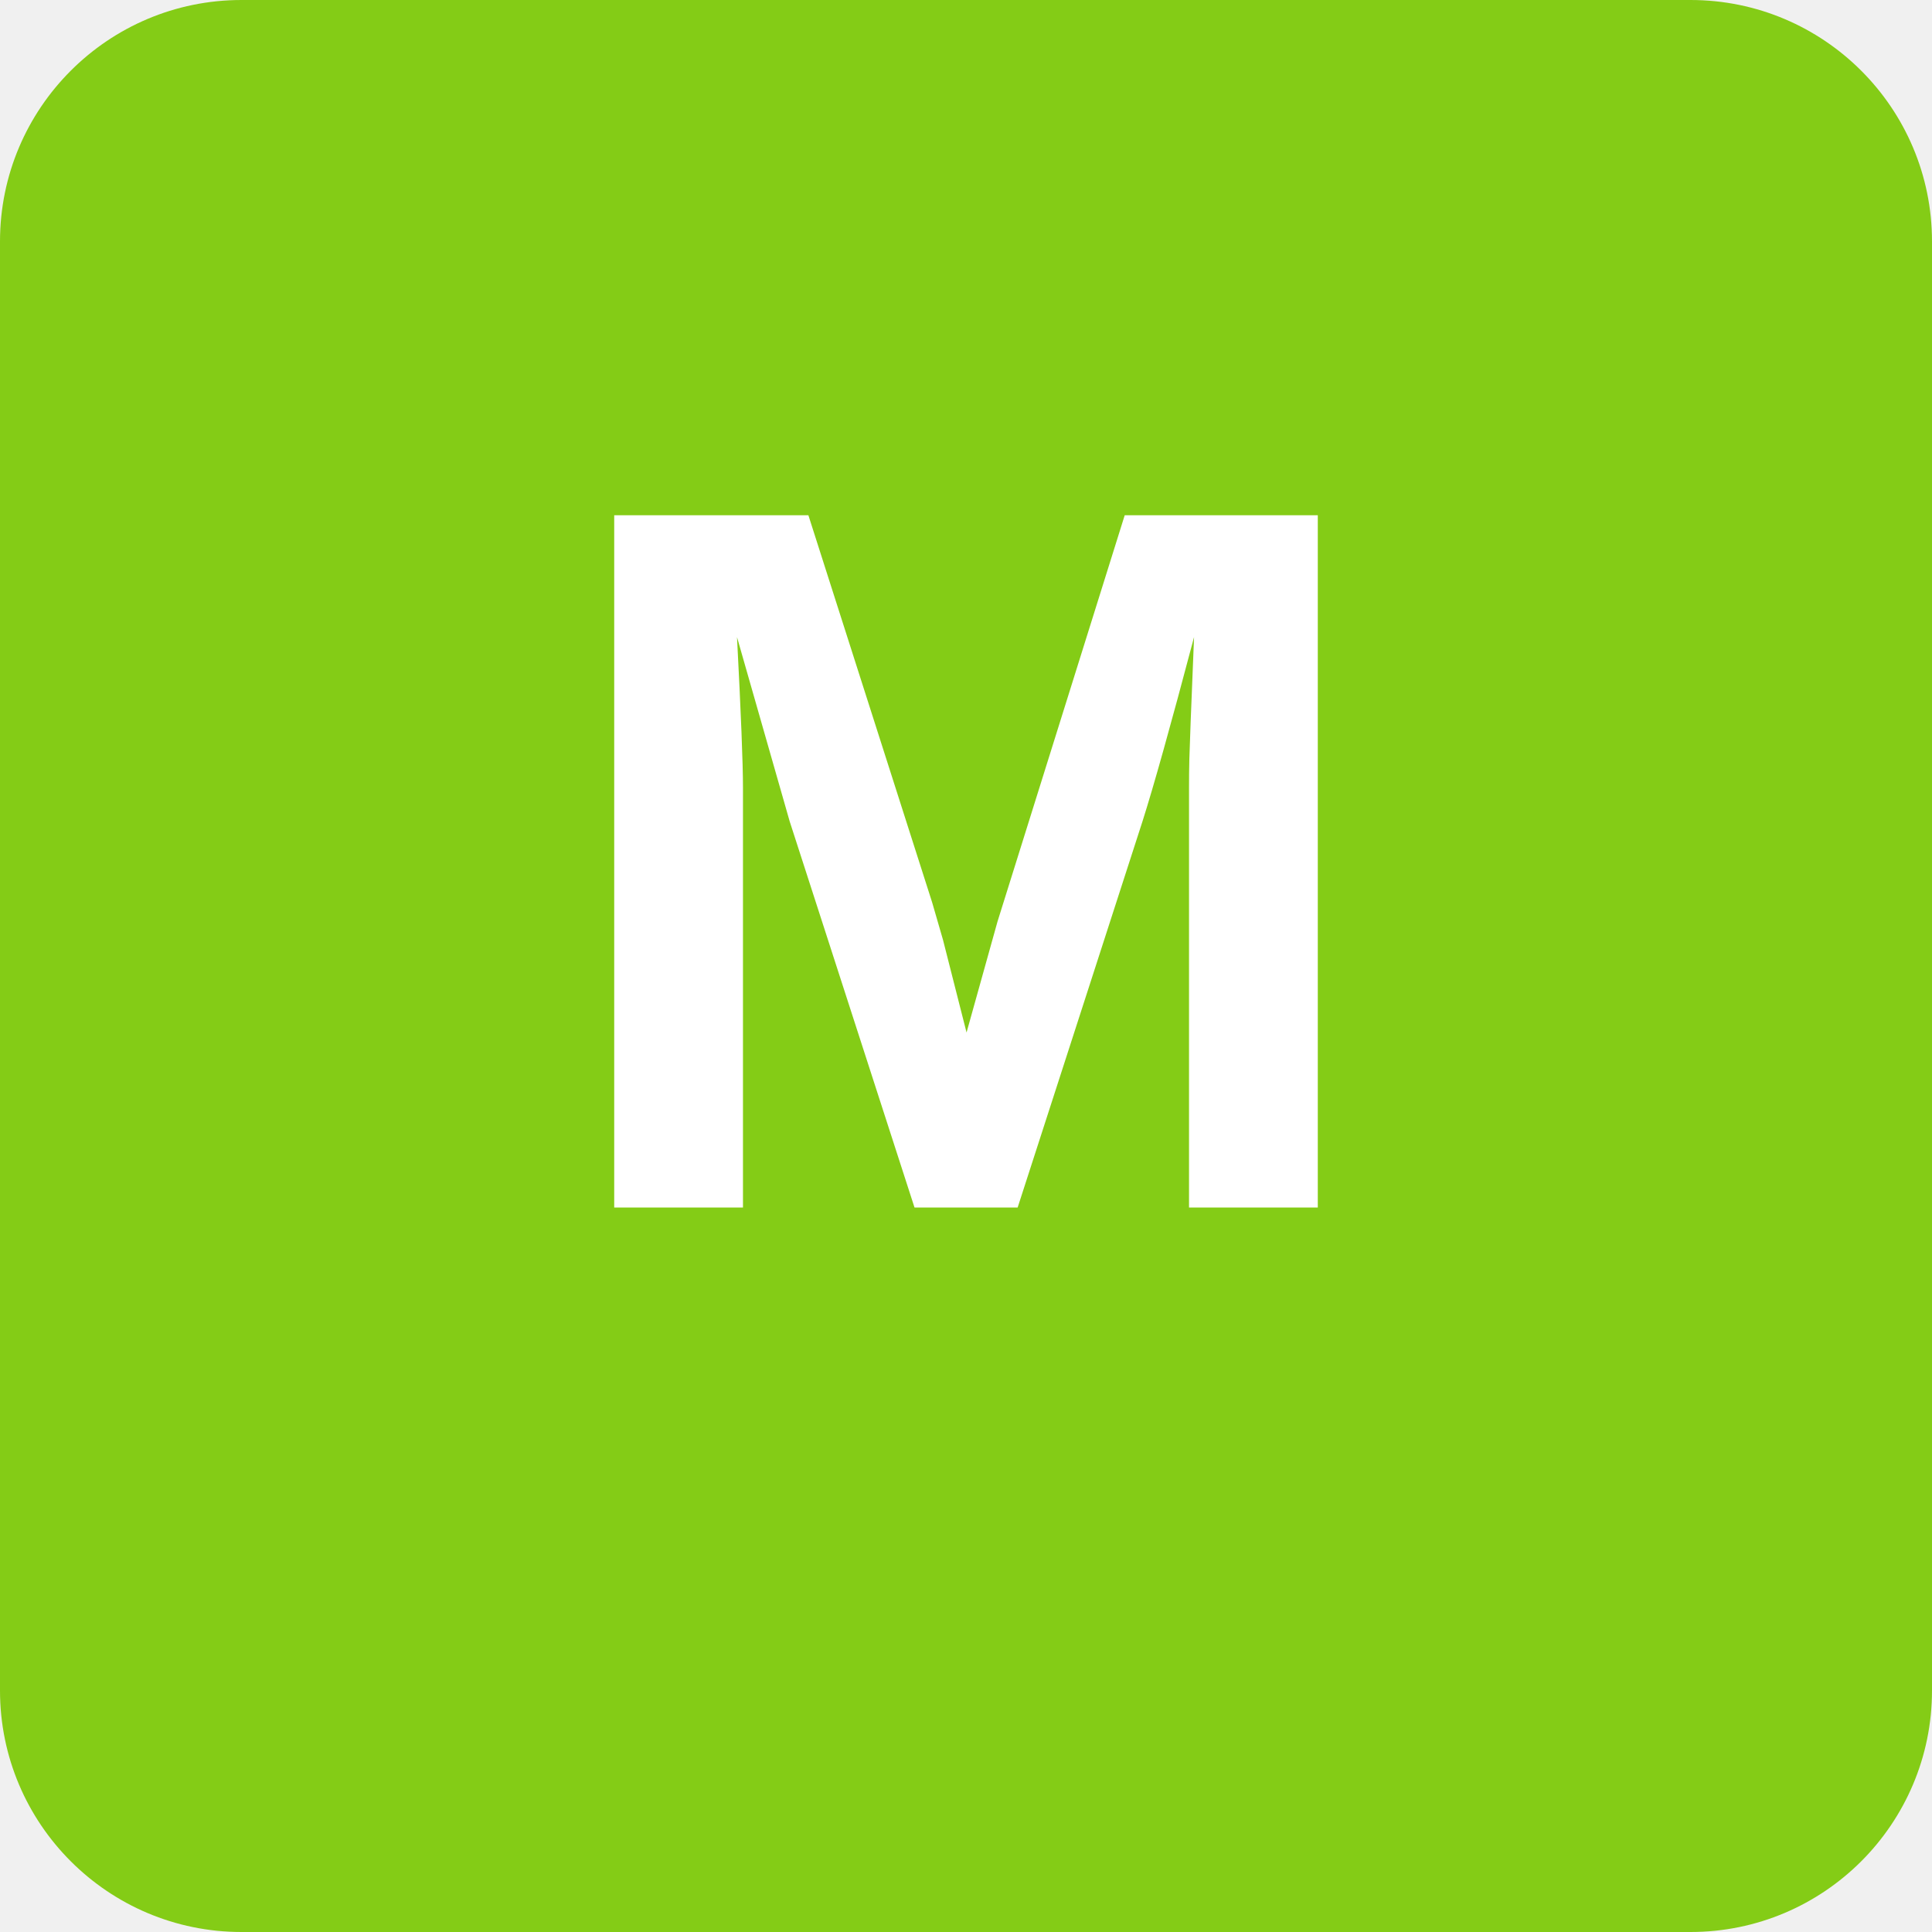
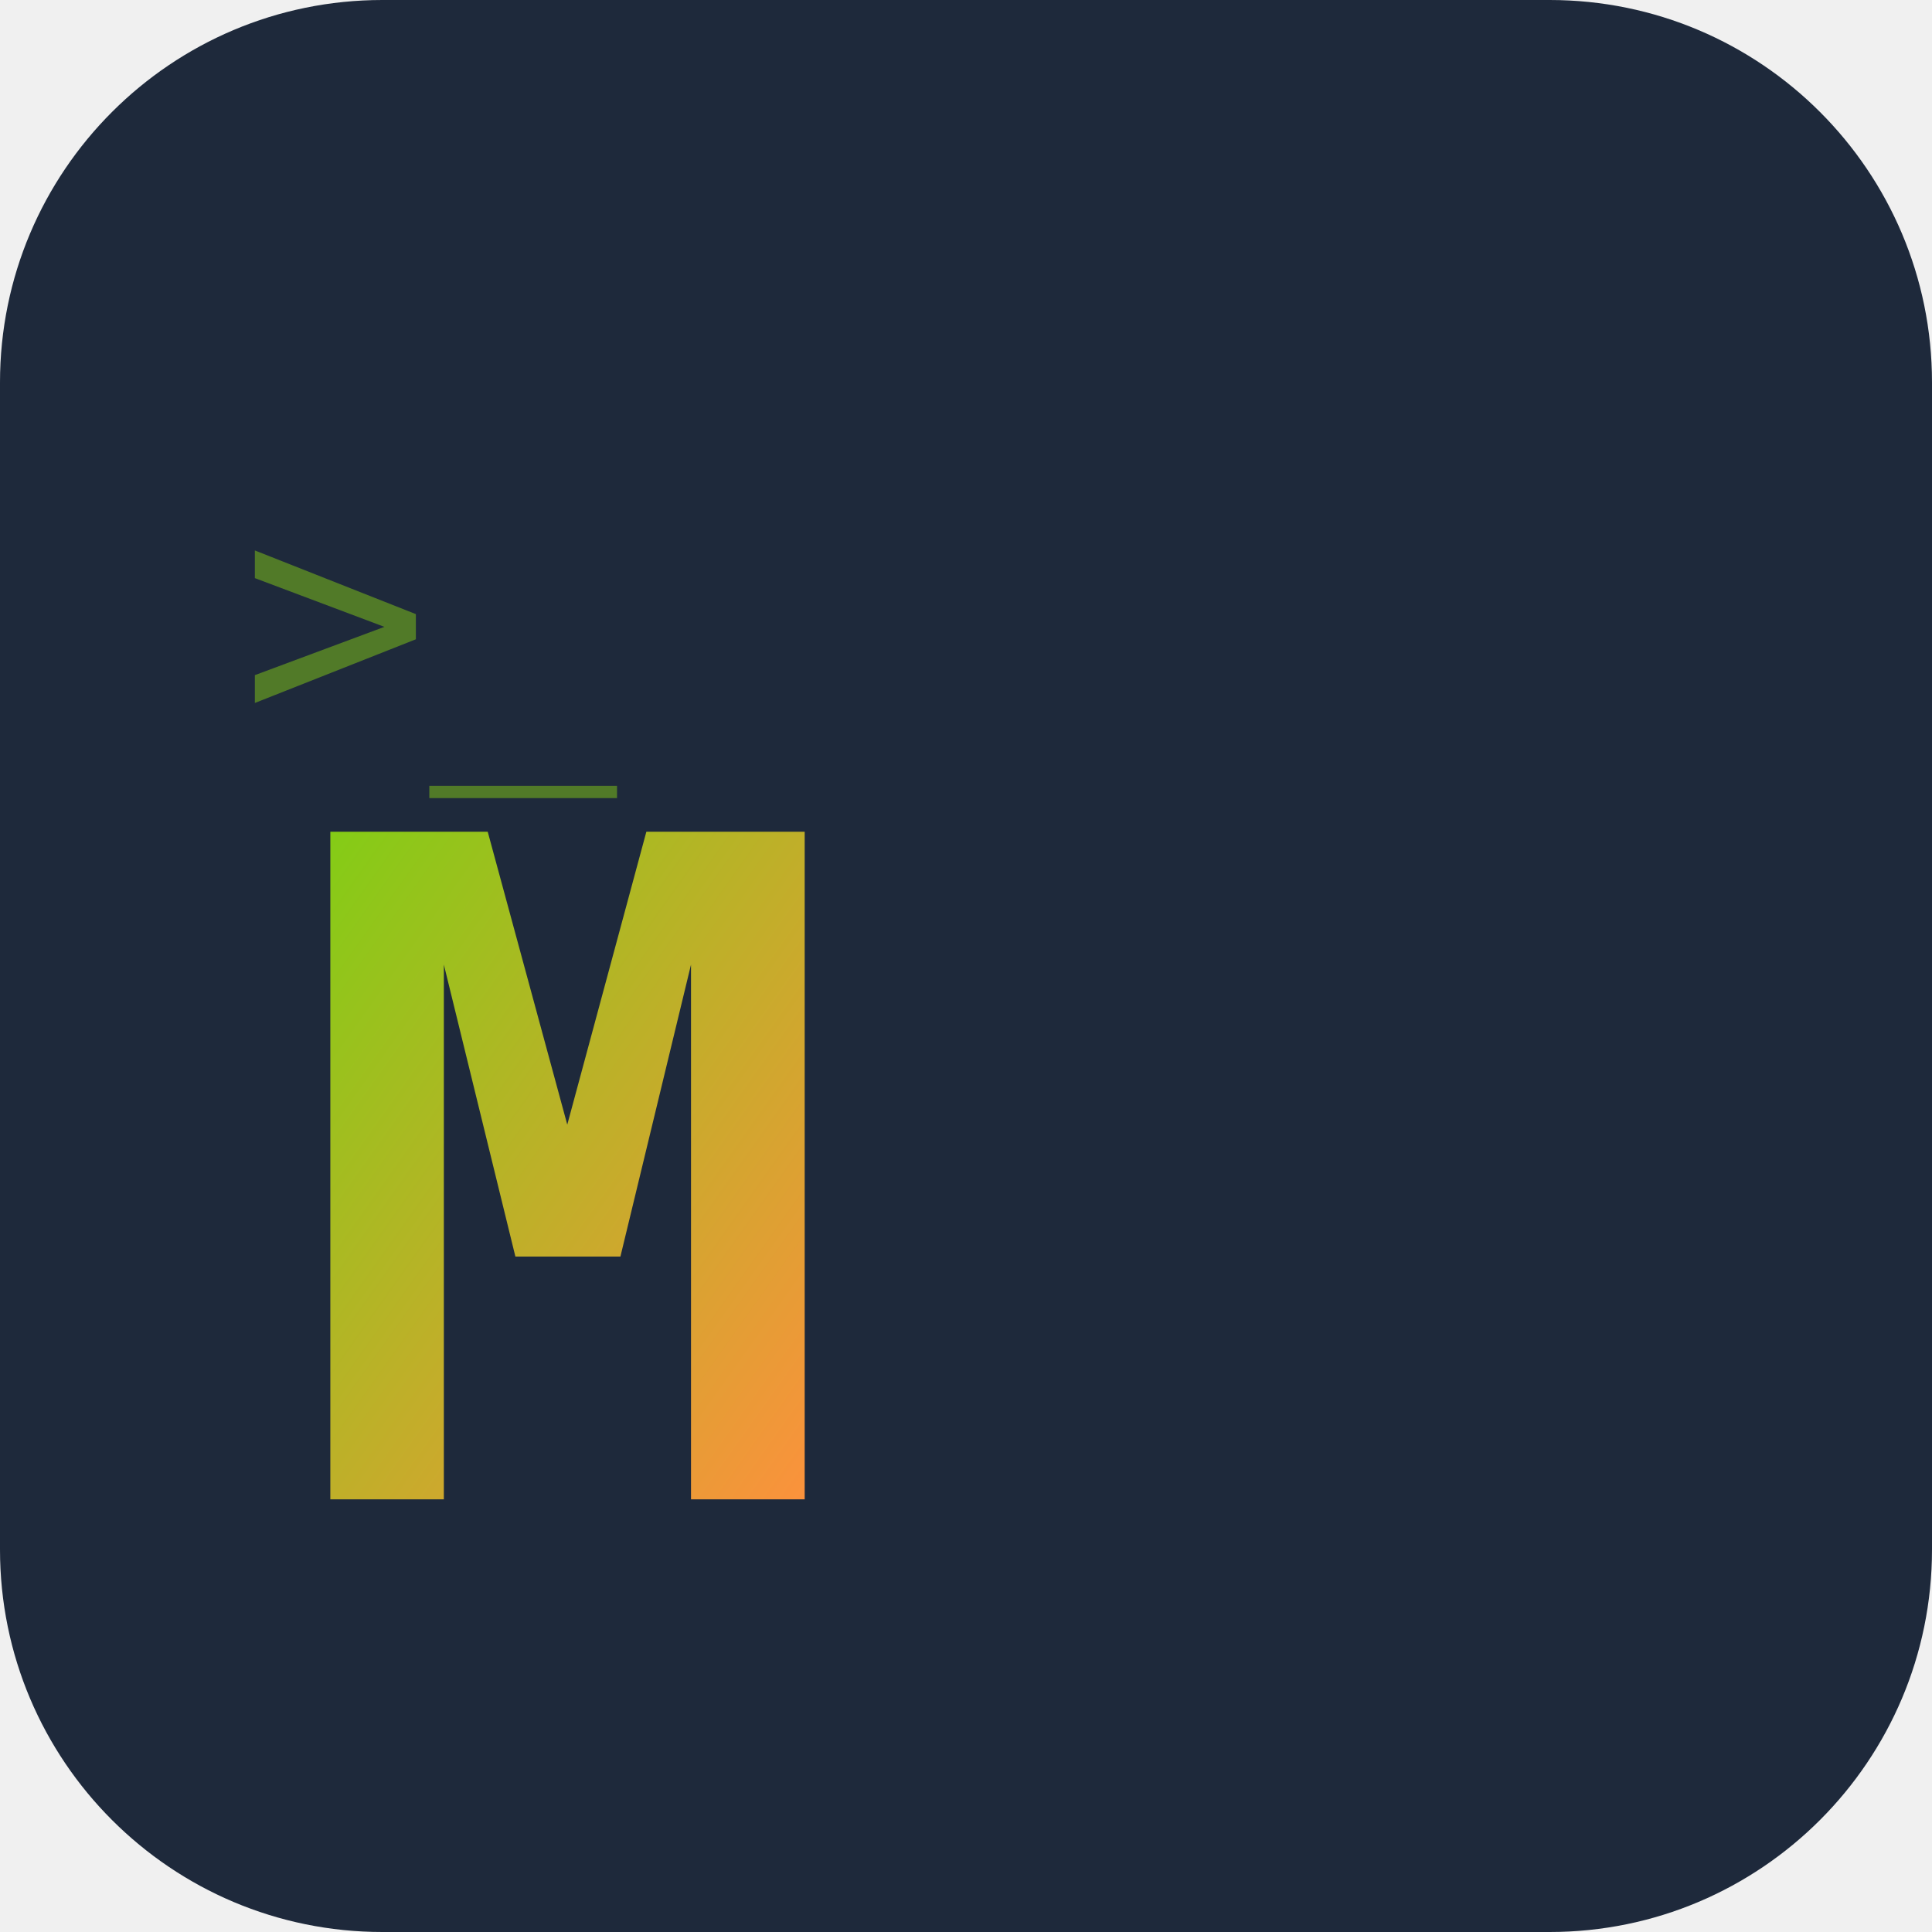
- <svg xmlns="http://www.w3.org/2000/svg" viewBox="0 0 192 192" width="192" height="192">
-   <rect width="192" height="192" rx="24" fill="#84cc16" />
-   <text x="96" y="120" font-family="Arial, sans-serif" font-size="100" font-weight="900" fill="#fff" text-anchor="middle">M</text>
+ <svg xmlns="http://www.w3.org/2000/svg" width="192" height="192" viewBox="0 0 192 192">
+   <defs>
+     <linearGradient id="grad" x1="0%" y1="0%" x2="100%" y2="100%">
+       <stop offset="0%" stop-color="#84cc16" />
+       <stop offset="100%" stop-color="#fb923c" />
+     </linearGradient>
+   </defs>
+   <rect width="192" height="192" rx="38" fill="#1e293b" />
+   <text x="24" y="72" font-family="monospace" font-size="31" fill="#84cc16" opacity="0.5">&gt;_</text>
+   <text x="29" y="149" font-family="monospace" font-size="91" font-weight="900" fill="url(#grad)">M</text>
</svg>
